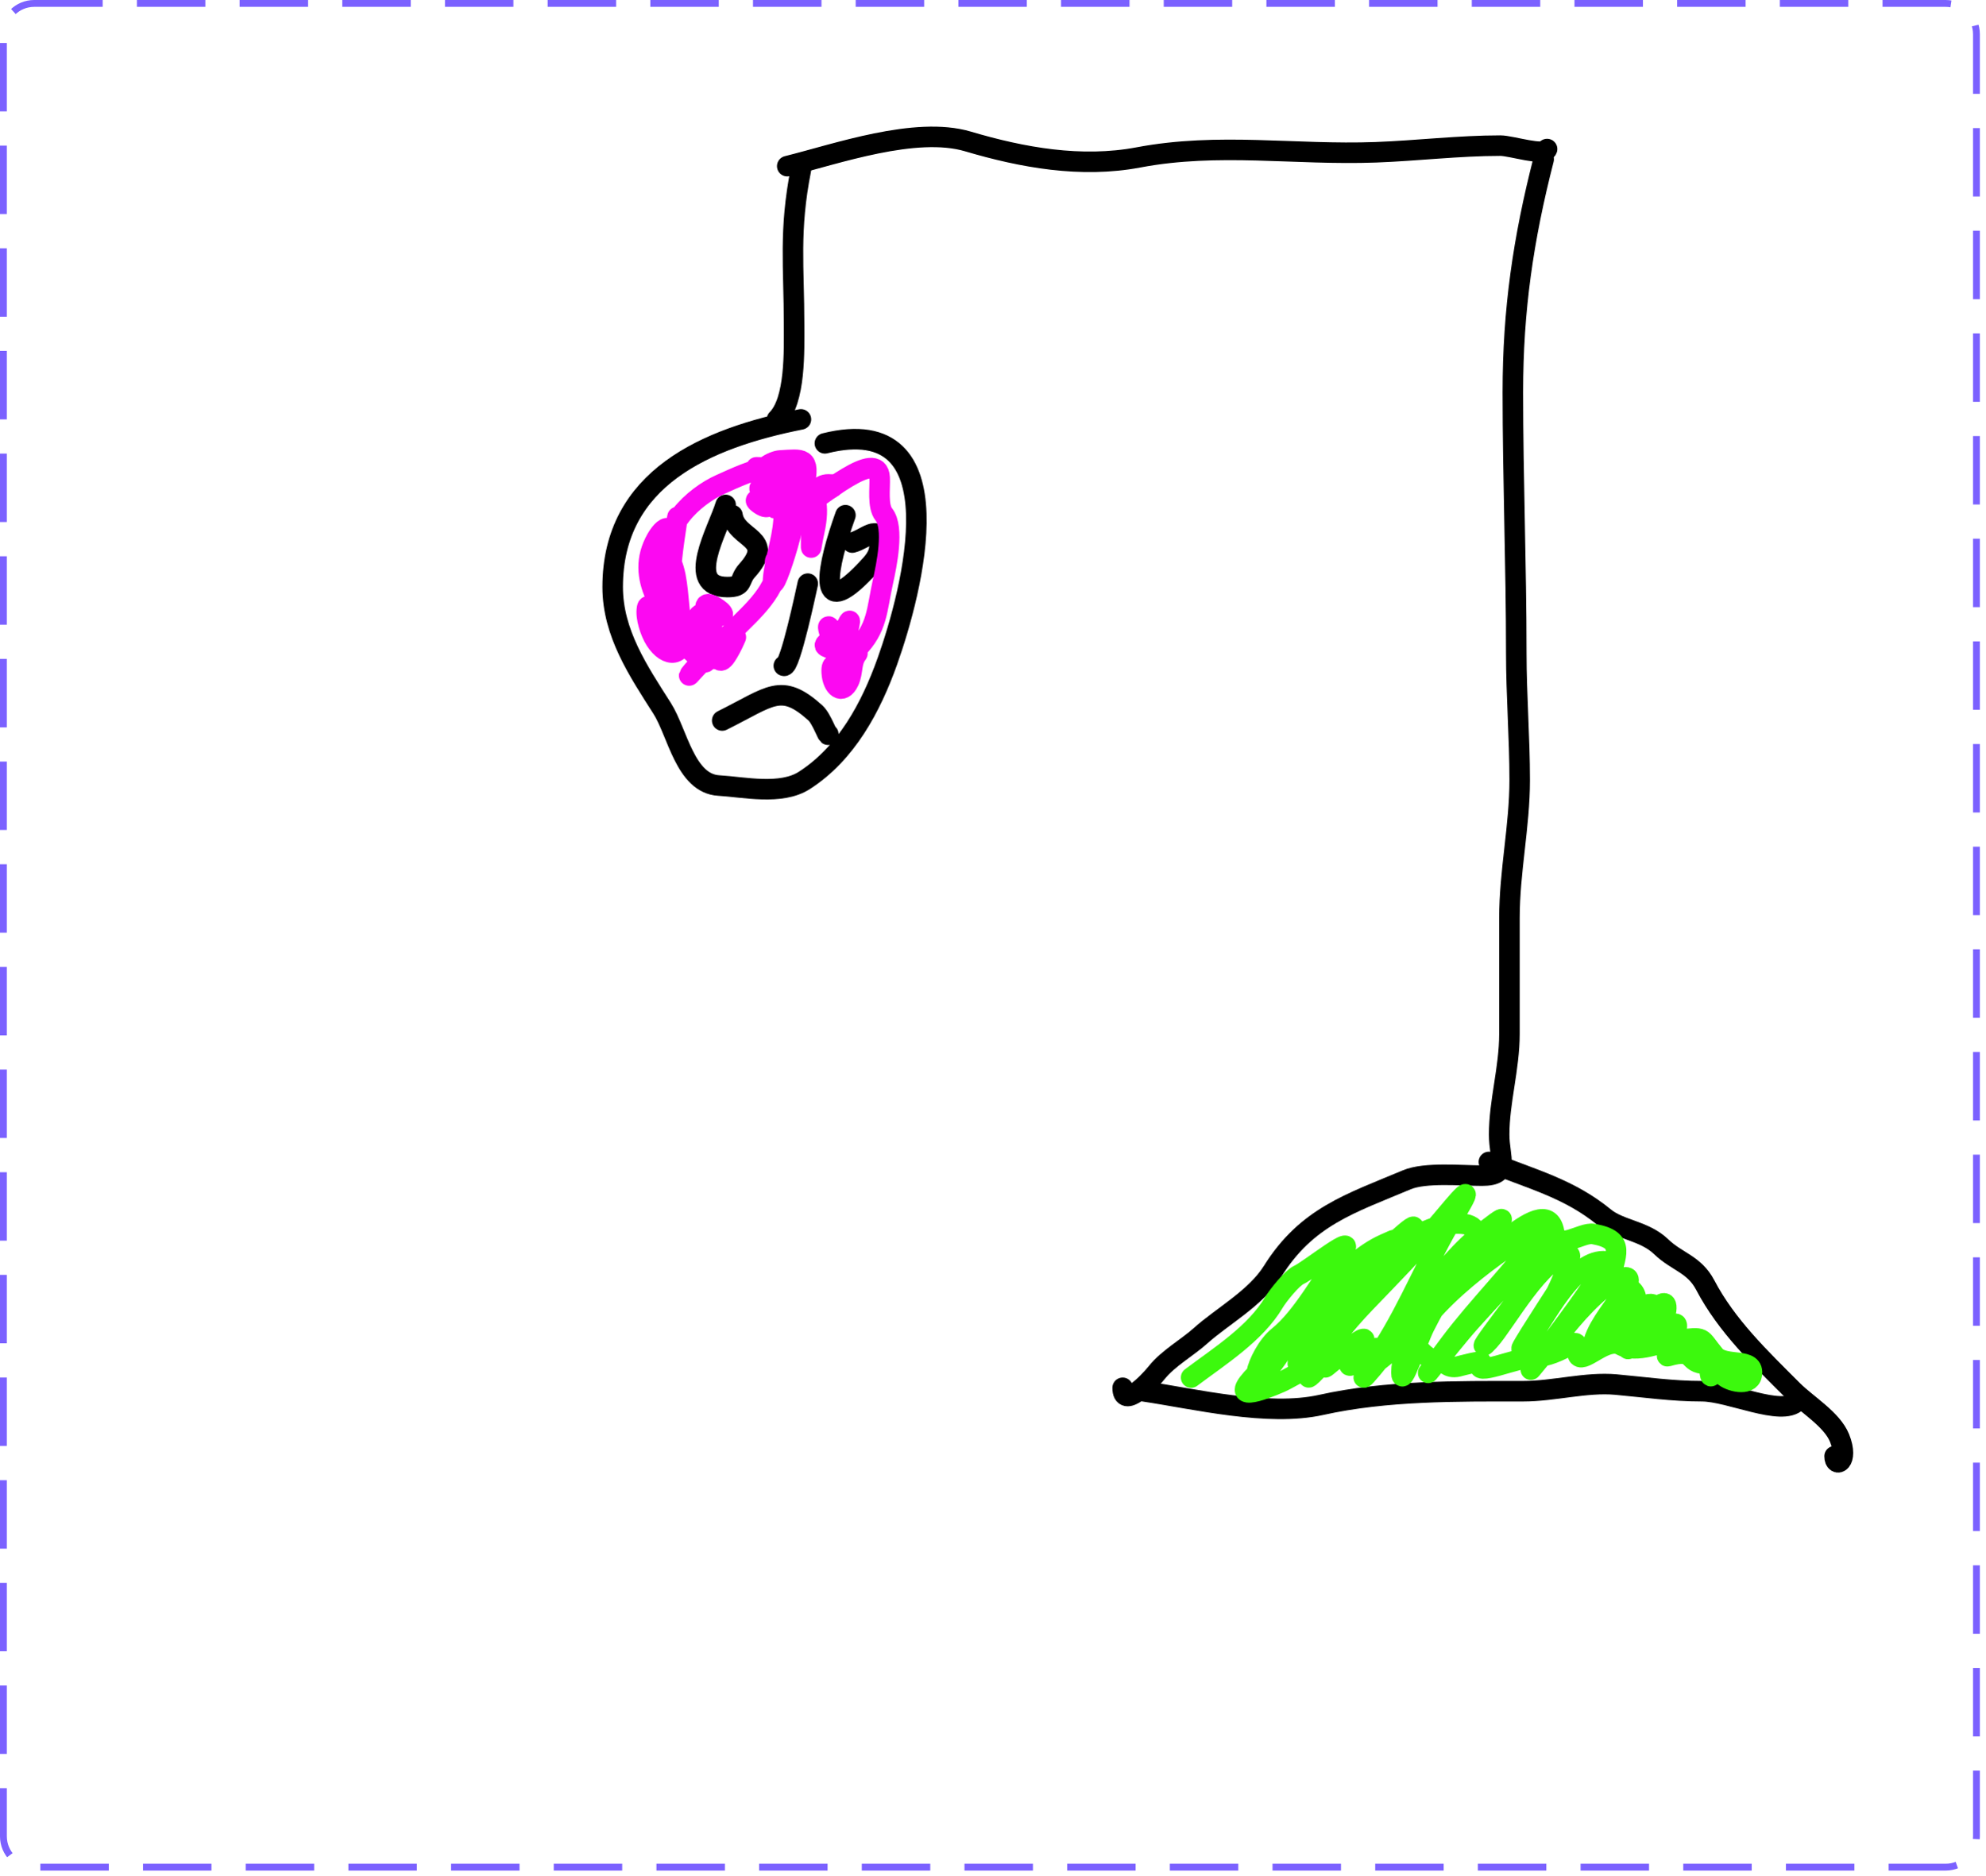
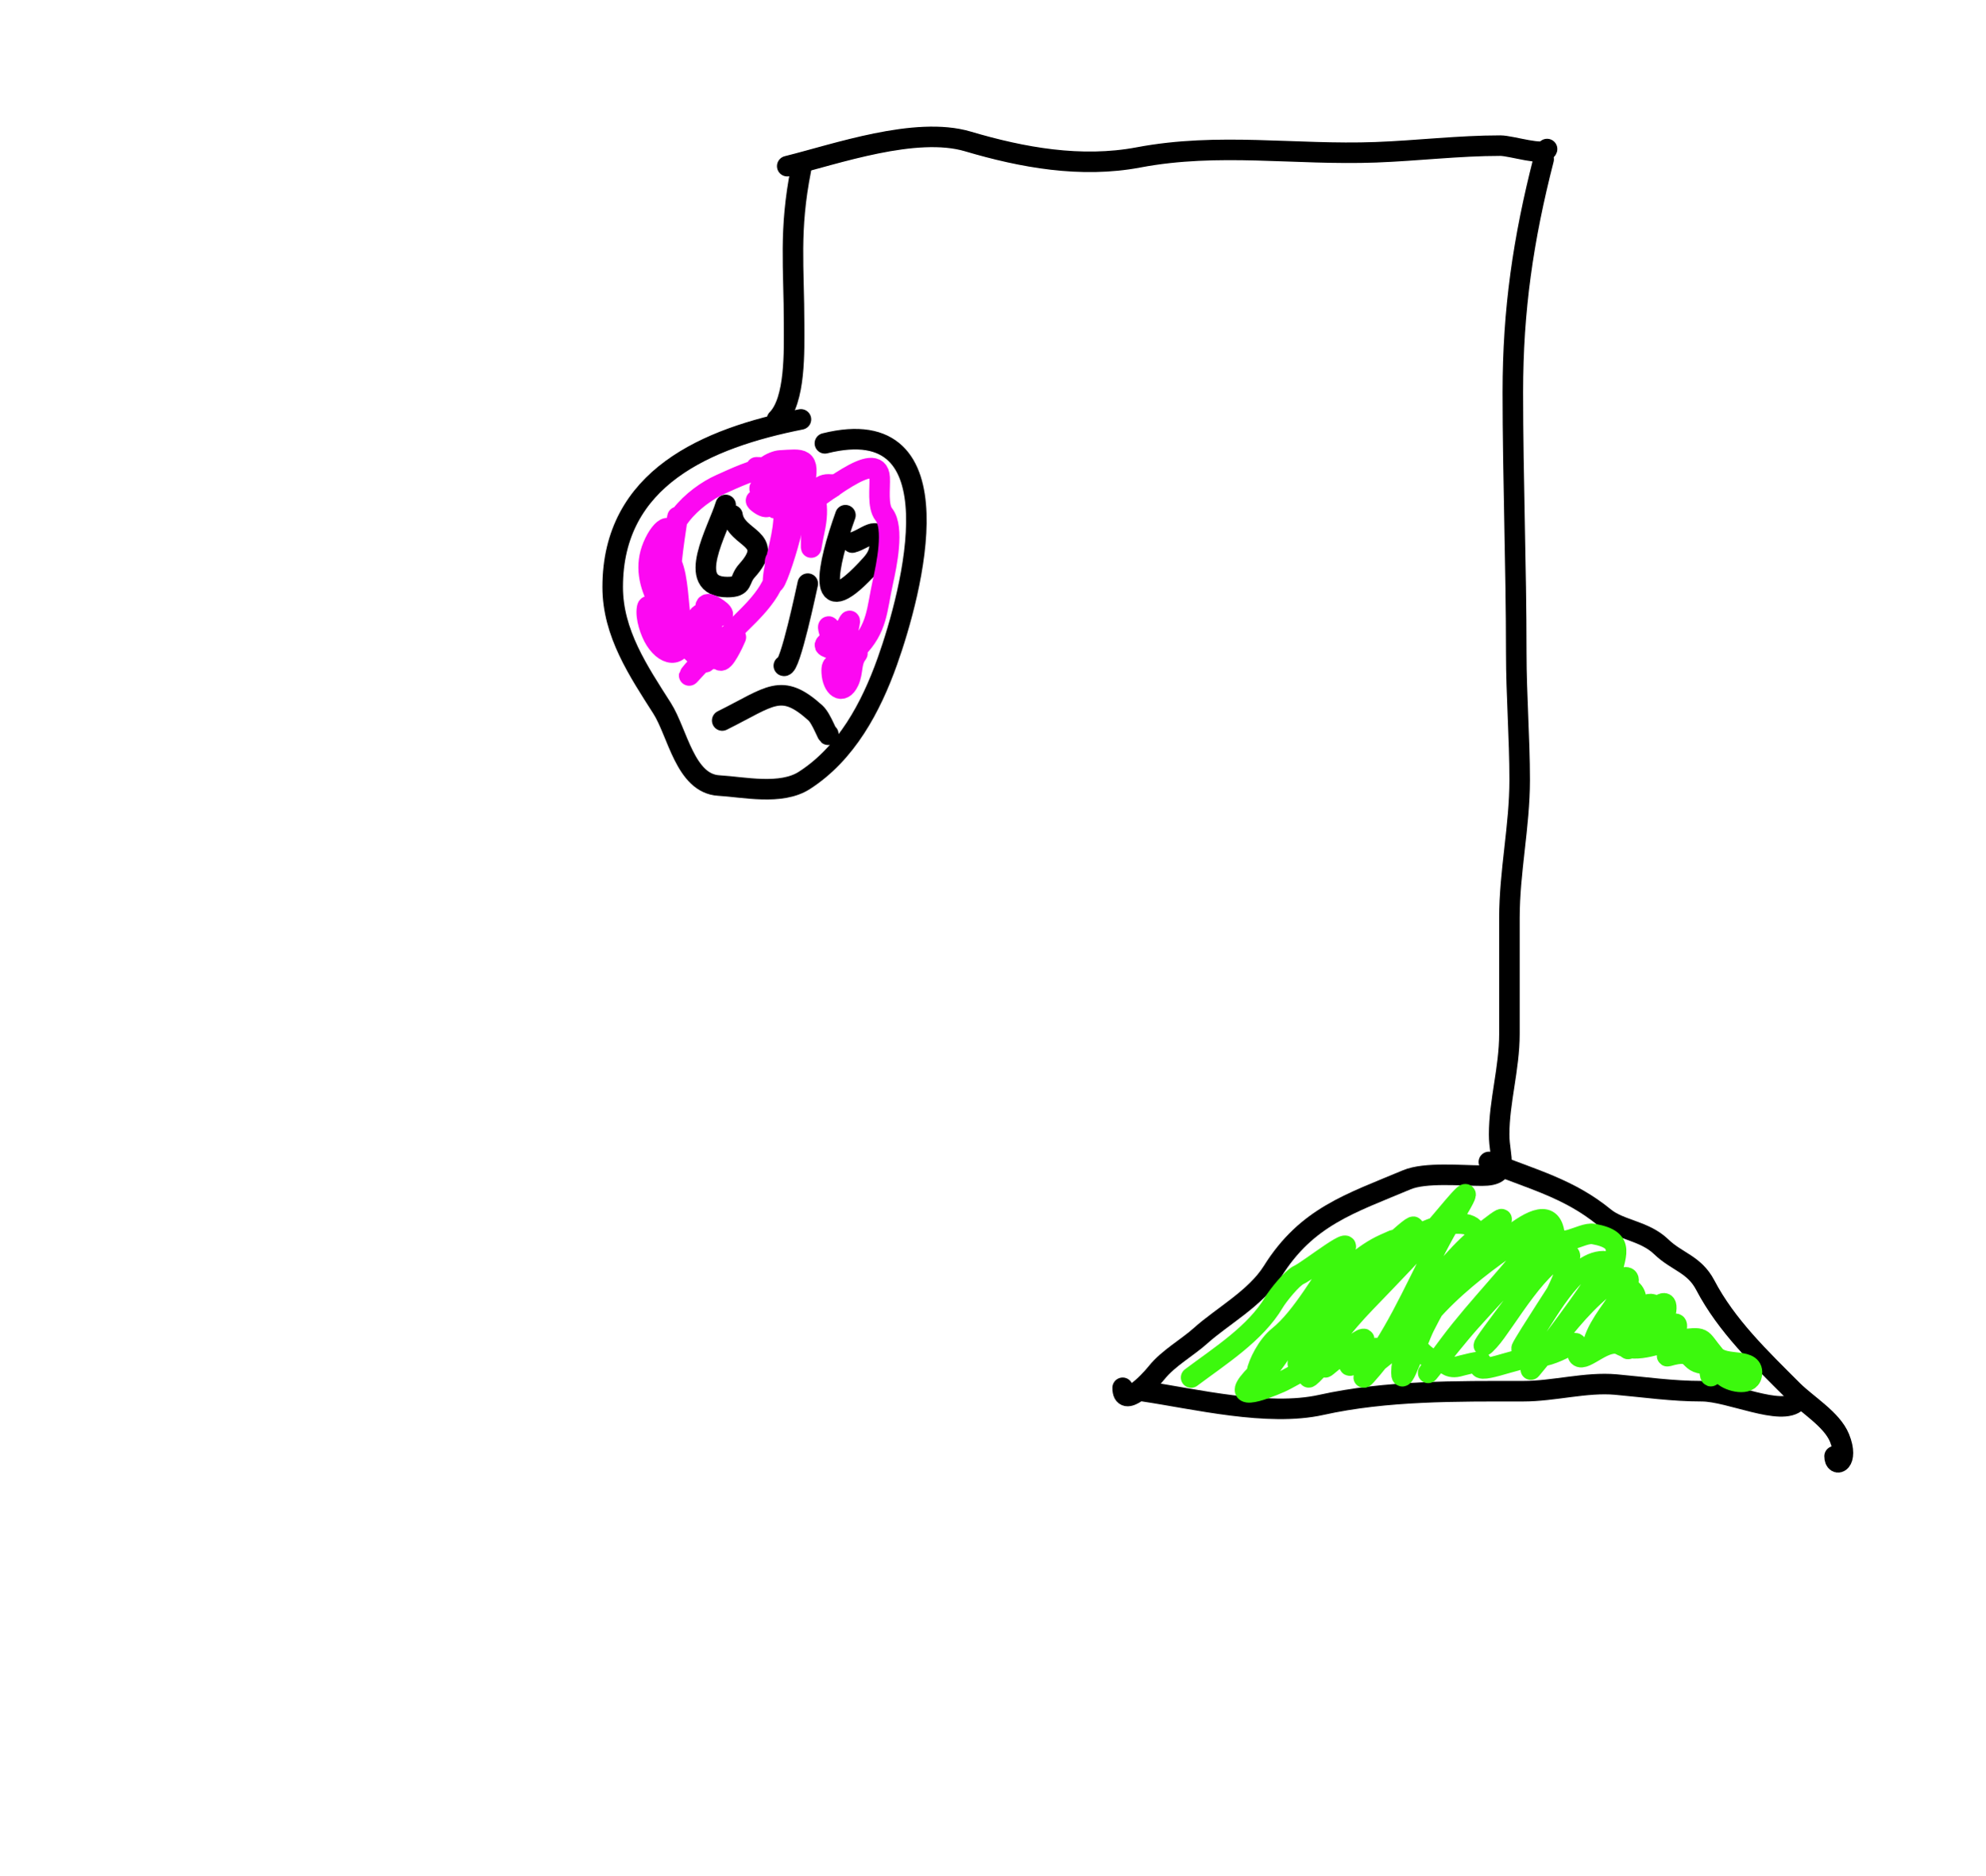
<svg xmlns="http://www.w3.org/2000/svg" width="290" height="274" viewBox="0 0 290 274" fill="none">
  <path d="M115 24.277C122.163 22.497 133.748 18.401 141.389 20.665C149.35 23.024 157.915 24.586 166.306 22.999C178.077 20.772 189.102 22.688 200.972 22.249C207.041 22.024 213.083 21.277 219.167 21.277C220.789 21.277 225.631 22.884 226 21.777" stroke="black" stroke-width="3" stroke-linecap="round" />
  <path d="M117 24.777C115.234 33.663 116 39.113 116 47.388C116 51.165 116.251 58.526 113.5 61.277" stroke="black" stroke-width="3" stroke-linecap="round" />
  <path d="M117 61.277C103.236 64.012 89.5 69.827 89.5 85.777C89.5 92.512 93.263 98.062 96.722 103.499C98.985 107.055 100.079 114.487 105 114.777C108.662 114.992 114.089 116.22 117.5 114.027C123.633 110.084 127.222 103.356 129.611 96.665C133.251 86.474 140.306 59.825 120.5 64.777" stroke="black" stroke-width="3" stroke-linecap="round" />
  <path d="M106 73.777C104.914 77.419 99.922 85.777 106.25 85.777C108.716 85.777 107.877 84.758 109.111 83.388C113.445 78.572 107.509 78.837 107 75.277" stroke="black" stroke-width="3" stroke-linecap="round" />
  <path d="M123.5 75.277C120.851 82.646 119.043 91.172 126.5 83.277C127.608 82.104 128.5 81.213 128.5 79.527C128.5 76.385 126.436 78.793 124.5 79.277" stroke="black" stroke-width="3" stroke-linecap="round" />
  <path d="M118 85.277C117.896 85.695 115.395 97.724 114.5 97.277" stroke="black" stroke-width="3" stroke-linecap="round" />
  <path d="M105.5 105.277C112.6 101.751 114.095 99.651 119.111 104.165C120.066 105.025 121 107.883 121 107.277" stroke="black" stroke-width="3" stroke-linecap="round" />
  <path d="M225.5 23.277C222.518 34.912 221 45.277 221 57.277C221 69.91 221.5 82.736 221.5 95.388C221.5 101.612 222 107.761 222 113.971C222 120.73 220.5 127.344 220.5 134.165C220.5 139.804 220.5 145.443 220.5 151.082C220.5 156.113 219 160.958 219 165.777C219 169.259 220.703 171.777 216.5 171.777C213.53 171.777 208.202 171.25 205.5 172.388C197.226 175.872 190.894 177.769 185.889 185.777C183.447 189.683 178.524 192.344 175.389 195.165C173.477 196.886 170.651 198.463 169 200.527C167.684 202.172 164 205.891 164 202.777" stroke="black" stroke-width="3" stroke-linecap="round" />
  <path d="M217.5 169.777C224.086 172.394 229.288 173.714 234.389 177.888C236.646 179.734 240.21 179.8 242.667 182.165C244.983 184.396 247.501 184.703 249.111 187.777C252.22 193.711 257.148 198.424 261.889 203.165C263.95 205.226 267.618 207.383 268.722 210.11C270.172 213.692 268 214.548 268 212.777" stroke="black" stroke-width="3" stroke-linecap="round" />
-   <path d="M167 203.277C174.596 204.409 185.204 207.009 193 205.277C202.527 203.159 212.78 203.277 222.528 203.277C226.976 203.277 231.727 201.911 236.056 202.304C240.303 202.691 244.317 203.277 248.611 203.277C252.666 203.277 260.259 207.018 262.5 204.777" stroke="black" stroke-width="3" stroke-linecap="round" />
+   <path d="M167 203.277C174.596 204.409 185.204 207.009 193 205.277C202.527 203.159 212.78 203.277 222.528 203.277C226.976 203.277 231.727 201.911 236.056 202.304C240.303 202.69 244.317 203.277 248.611 203.277C252.666 203.277 260.259 207.018 262.5 204.777" stroke="black" stroke-width="3" stroke-linecap="round" />
  <path d="M174 201.277C178.117 198.181 183.418 194.854 186.111 190.277C186.663 189.338 188.751 186.721 189.75 186.277C191.202 185.631 198.764 179.528 196 183.165C193.313 186.701 190.263 192.466 186.75 195.277C183.531 197.852 181.424 205.985 187 197.777C190.535 192.572 196.245 184.446 202.25 181.777C205.02 180.545 203.079 181.244 201.25 183.777C198.076 188.171 193.01 192.652 190.889 197.665C190.484 198.622 188.701 200.337 190.111 198.277C192.013 195.497 193.763 192.633 195.889 189.999C198.69 186.528 201.631 183.192 205 180.304C208.985 176.889 203.955 182.69 202.889 183.999C199.556 188.089 196.564 193.037 194.222 197.721C193.568 199.028 190.526 202.224 191.278 200.971C193.64 197.033 196.278 193.623 199.5 190.277C203.142 186.495 207.006 182.553 210.389 178.554C212.916 175.567 216.061 171.676 212.5 177.527C208.665 183.827 205.973 190.834 202.028 196.999C201.253 198.209 197.183 203.85 200.5 199.888C206.18 193.103 209.829 185.354 217 179.777C222.196 175.736 217.487 180.154 215.611 182.277C212.586 185.699 210.166 189.713 208.111 193.777C206.971 196.031 204.722 203.08 204.722 200.554C204.722 193.189 216.72 184.483 221.944 181.054C222.034 180.996 225.691 179.359 225.194 180.054C221.159 185.704 215.943 190.774 211.75 196.388C204.644 205.903 211.424 196.858 214.833 193.054C218.125 189.381 221.568 185.64 225.389 182.499C226.385 181.68 228.372 180.665 226.889 182.777C223.809 187.16 213.922 199.796 217.556 195.86C219.82 193.407 225.286 183.332 229.222 183.332C229.9 183.332 227.588 188.506 227.278 188.999C226.4 190.392 219.518 200.931 223.5 195.527C225.73 192.5 229.717 184.277 234.25 184.277C236.371 184.277 218.009 207.056 225.389 197.999C228.141 194.621 230.63 191.196 234 188.388C235.125 187.45 239.359 184.959 237.389 188.388C236.004 190.799 233.689 193.27 232.833 195.943C232.156 198.06 236.609 193.553 238.25 192.054C238.66 191.68 241.577 189.561 241.694 191.082C241.867 193.325 236.996 198.714 237.861 196.638C238.467 195.184 243.831 187.762 243.389 191.443C243.139 193.529 240.475 197.302 243.111 194.665C247.34 190.437 242.885 198.38 243.611 198.165C247.94 196.883 246.185 199.277 249.25 199.277C249.88 199.277 249.678 201.523 250.028 200.999C250.677 200.025 251.244 200.465 251.778 200.999C252.619 201.84 255.563 202.572 255.889 200.943C256.433 198.223 251.979 199.81 250.5 198.054C248.192 195.314 249.283 195.322 244.944 195.804C242.597 196.065 239.137 197.853 236.75 196.527C234.671 195.371 231.502 199.056 230.611 198.165C230.064 197.619 231.02 195.532 229.389 196.499C227.999 197.322 225.927 198.277 224.278 198.277C221.632 198.277 214.921 201.367 216.389 199.165C216.757 198.613 213.403 199.573 213 199.665C211.356 200.041 211.086 198.837 210 198.777C207.816 198.655 206.307 195.469 205.944 195.61C202.951 196.774 198.586 202.459 201 197.027C201.319 196.309 194.261 202.833 198.389 197.277C202.067 192.325 193.39 200.169 193.611 199.777C195.087 197.152 189.018 201.128 187.028 201.999C184.286 203.198 179.176 205.101 183.611 200.665C188.346 195.931 193.04 191.022 198.25 186.777C202.355 183.432 207.697 178.777 213 178.777C216.01 178.777 216.048 180.469 215.389 182.777C213.658 188.835 225.745 172.945 227.028 179.999C227.562 182.934 230.999 179.981 232.778 180.304C237.662 181.192 235.921 183.345 235.111 187.277C234.796 188.806 238.392 186.917 238.972 189.527C239.192 190.515 239.289 194.132 240 193.777" stroke="#3CF90D" stroke-width="3" stroke-linecap="round" />
  <path d="M106 93.277C108.637 90.427 112.595 87.473 113.472 83.527C113.708 82.466 112.7 82.299 113.611 81.388C114.702 80.297 114.44 77.986 115.25 76.527C117.732 72.059 112.1 90.27 113.028 83.777C113.458 80.768 114.5 78.079 114.5 75.027C114.5 71.789 112.92 74.078 113.889 71.388C114.27 70.33 113.64 73.065 115.25 71.777C116.206 71.011 115.5 77.671 115.5 72.777" stroke="#FC08F2" stroke-width="3" stroke-linecap="round" />
-   <path d="M116.5 74.777C120.134 72.416 128.26 65.45 128.5 69.777C128.582 71.251 128.154 73.969 129.111 75.165C130.663 77.105 129.511 82.603 128.972 85.027C128.072 89.077 128.205 91.793 125.111 94.888C120.854 99.145 126.761 84.44 122.5 94.027C121.906 95.364 119.916 89.225 121.75 92.527C122.584 94.028 122.993 91.991 123.389 92.388C123.971 92.969 122.787 94.654 123.028 95.499C124.77 101.597 121.301 94.69 121.5 98.277C121.617 100.376 123.021 101.635 124 99.554C124.658 98.156 124.264 96.758 125.222 95.527C125.472 95.205 124.326 95.743 124 95.499C122.506 94.378 123.588 92.211 121.722 93.277C119.053 94.802 121.541 94.359 122 95.277" stroke="#FC08F2" stroke-width="3" stroke-linecap="round" />
+   <path d="M116.5 74.776C120.134 72.416 128.26 65.45 128.5 69.776C128.582 71.251 128.154 73.969 129.111 75.165C130.663 77.105 129.511 82.603 128.972 85.026C128.072 89.077 128.205 91.793 125.111 94.888C120.854 99.145 126.761 84.44 122.5 94.026C121.906 95.364 119.916 89.225 121.75 92.526C122.584 94.028 122.993 91.991 123.389 92.388C123.971 92.969 122.787 94.654 123.028 95.499C124.77 101.597 121.301 94.69 121.5 98.276C121.617 100.376 123.021 101.635 124 99.554C124.658 98.156 124.264 96.758 125.222 95.526C125.472 95.205 124.326 95.743 124 95.499C122.506 94.378 123.588 92.211 121.722 93.276C119.053 94.802 121.541 94.359 122 95.276" stroke="#FC08F2" stroke-width="3" stroke-linecap="round" />
  <path d="M104.5 96.277C102.216 94.865 96.359 92.583 95.111 89.777C95.067 89.676 94.698 87.979 94.528 88.832C94.259 90.178 95.022 92.398 95.722 93.499C97.424 96.173 99.853 96.064 100 92.388C100.056 90.992 100.366 93.512 100.778 93.277C102.301 92.406 99.217 92.374 98.778 92.249C97.593 91.91 99.761 92.008 99.695 91.971C98.104 91.088 97.111 89.576 96.25 88.027C94.791 85.4 94.198 82.605 95.389 79.777C96.647 76.789 98.735 75.655 97.611 80.277C97.03 82.665 98 91.09 98 84.499C98 80.893 98.248 78.787 98.972 75.527C99.15 74.728 97.915 81.791 98 84.165C98.082 86.458 97.523 92.789 99.75 94.027C103.796 96.275 101.434 90.565 102.111 89.888C102.905 89.093 104.549 90.422 105.5 89.888C106.042 89.583 103.991 88.277 103.5 88.277C102.332 88.277 103.91 90.31 103.972 90.804C104.204 92.658 103.41 94.307 103.028 96.027C102.603 97.937 103.691 95.781 104.694 94.554C105.092 94.069 101.544 97.465 100.806 98.499C100.109 99.474 102.386 96.655 103.389 95.999C104.967 94.967 104.774 97.225 105.722 96.277C106.531 95.468 107.9 92.253 107.389 93.277C106.77 94.514 105.543 96.191 104 96.277C97.934 96.614 100.056 86.815 98.111 82.277C95.976 77.295 101.444 72.468 105.25 70.777C107.156 69.929 110.339 68.39 112.5 68.277C116.959 68.042 114.328 69.492 114 72.277C113.751 74.391 109.11 69.097 111.778 72.527C112.771 73.804 112.338 74.734 110.75 73.499C109.423 72.466 112.751 73.418 112.972 73.971C113.523 75.347 112.484 70.884 111.5 69.777C110.484 68.634 112.876 67.336 114 67.277C117.167 67.11 118.431 66.654 117.472 70.971C117.233 72.049 114.721 75.833 117.389 73.165C118.134 72.42 123.994 70.777 121 70.777C118.252 70.777 118.5 75.773 118.5 77.527C118.5 81.403 118.374 80.218 118.972 77.527C120.562 70.374 116.469 68.277 110.5 68.277" stroke="#FC08F2" stroke-width="3" stroke-linecap="round" />
-   <rect x="0.5" y="0.5" width="288.221" height="272.317" rx="4.5" stroke="#7B61FF" stroke-dasharray="10 5" />
</svg>
